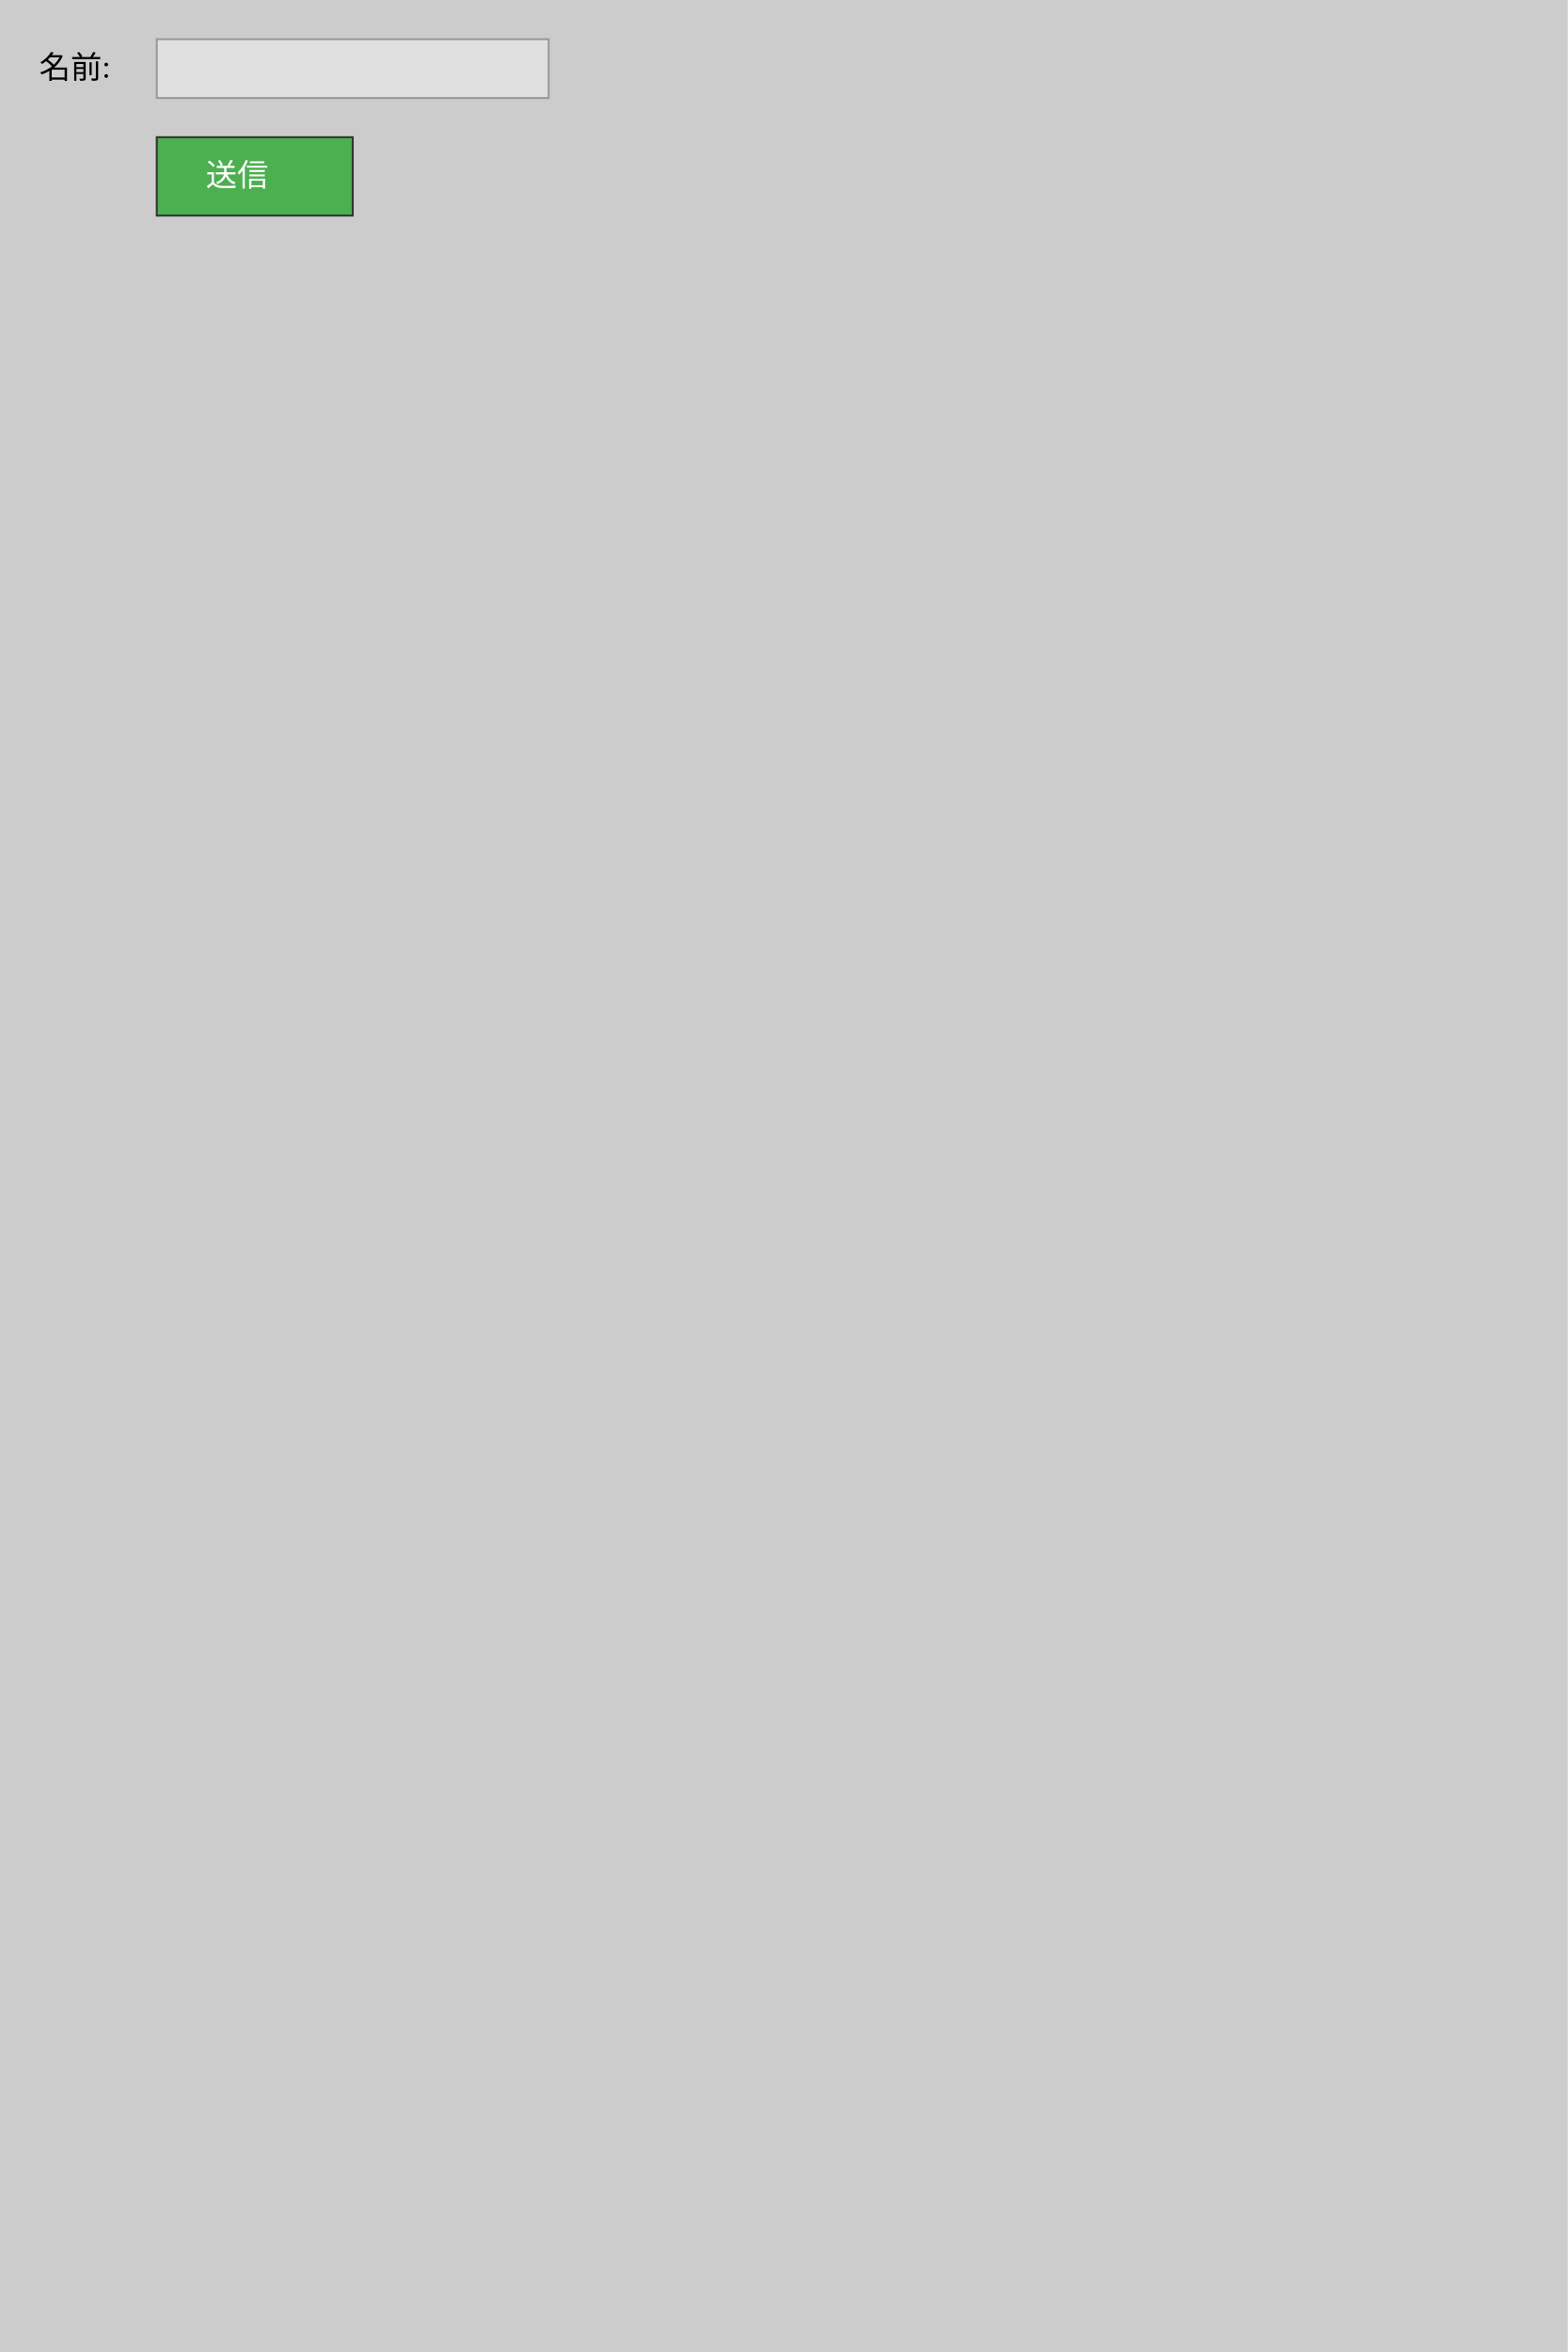
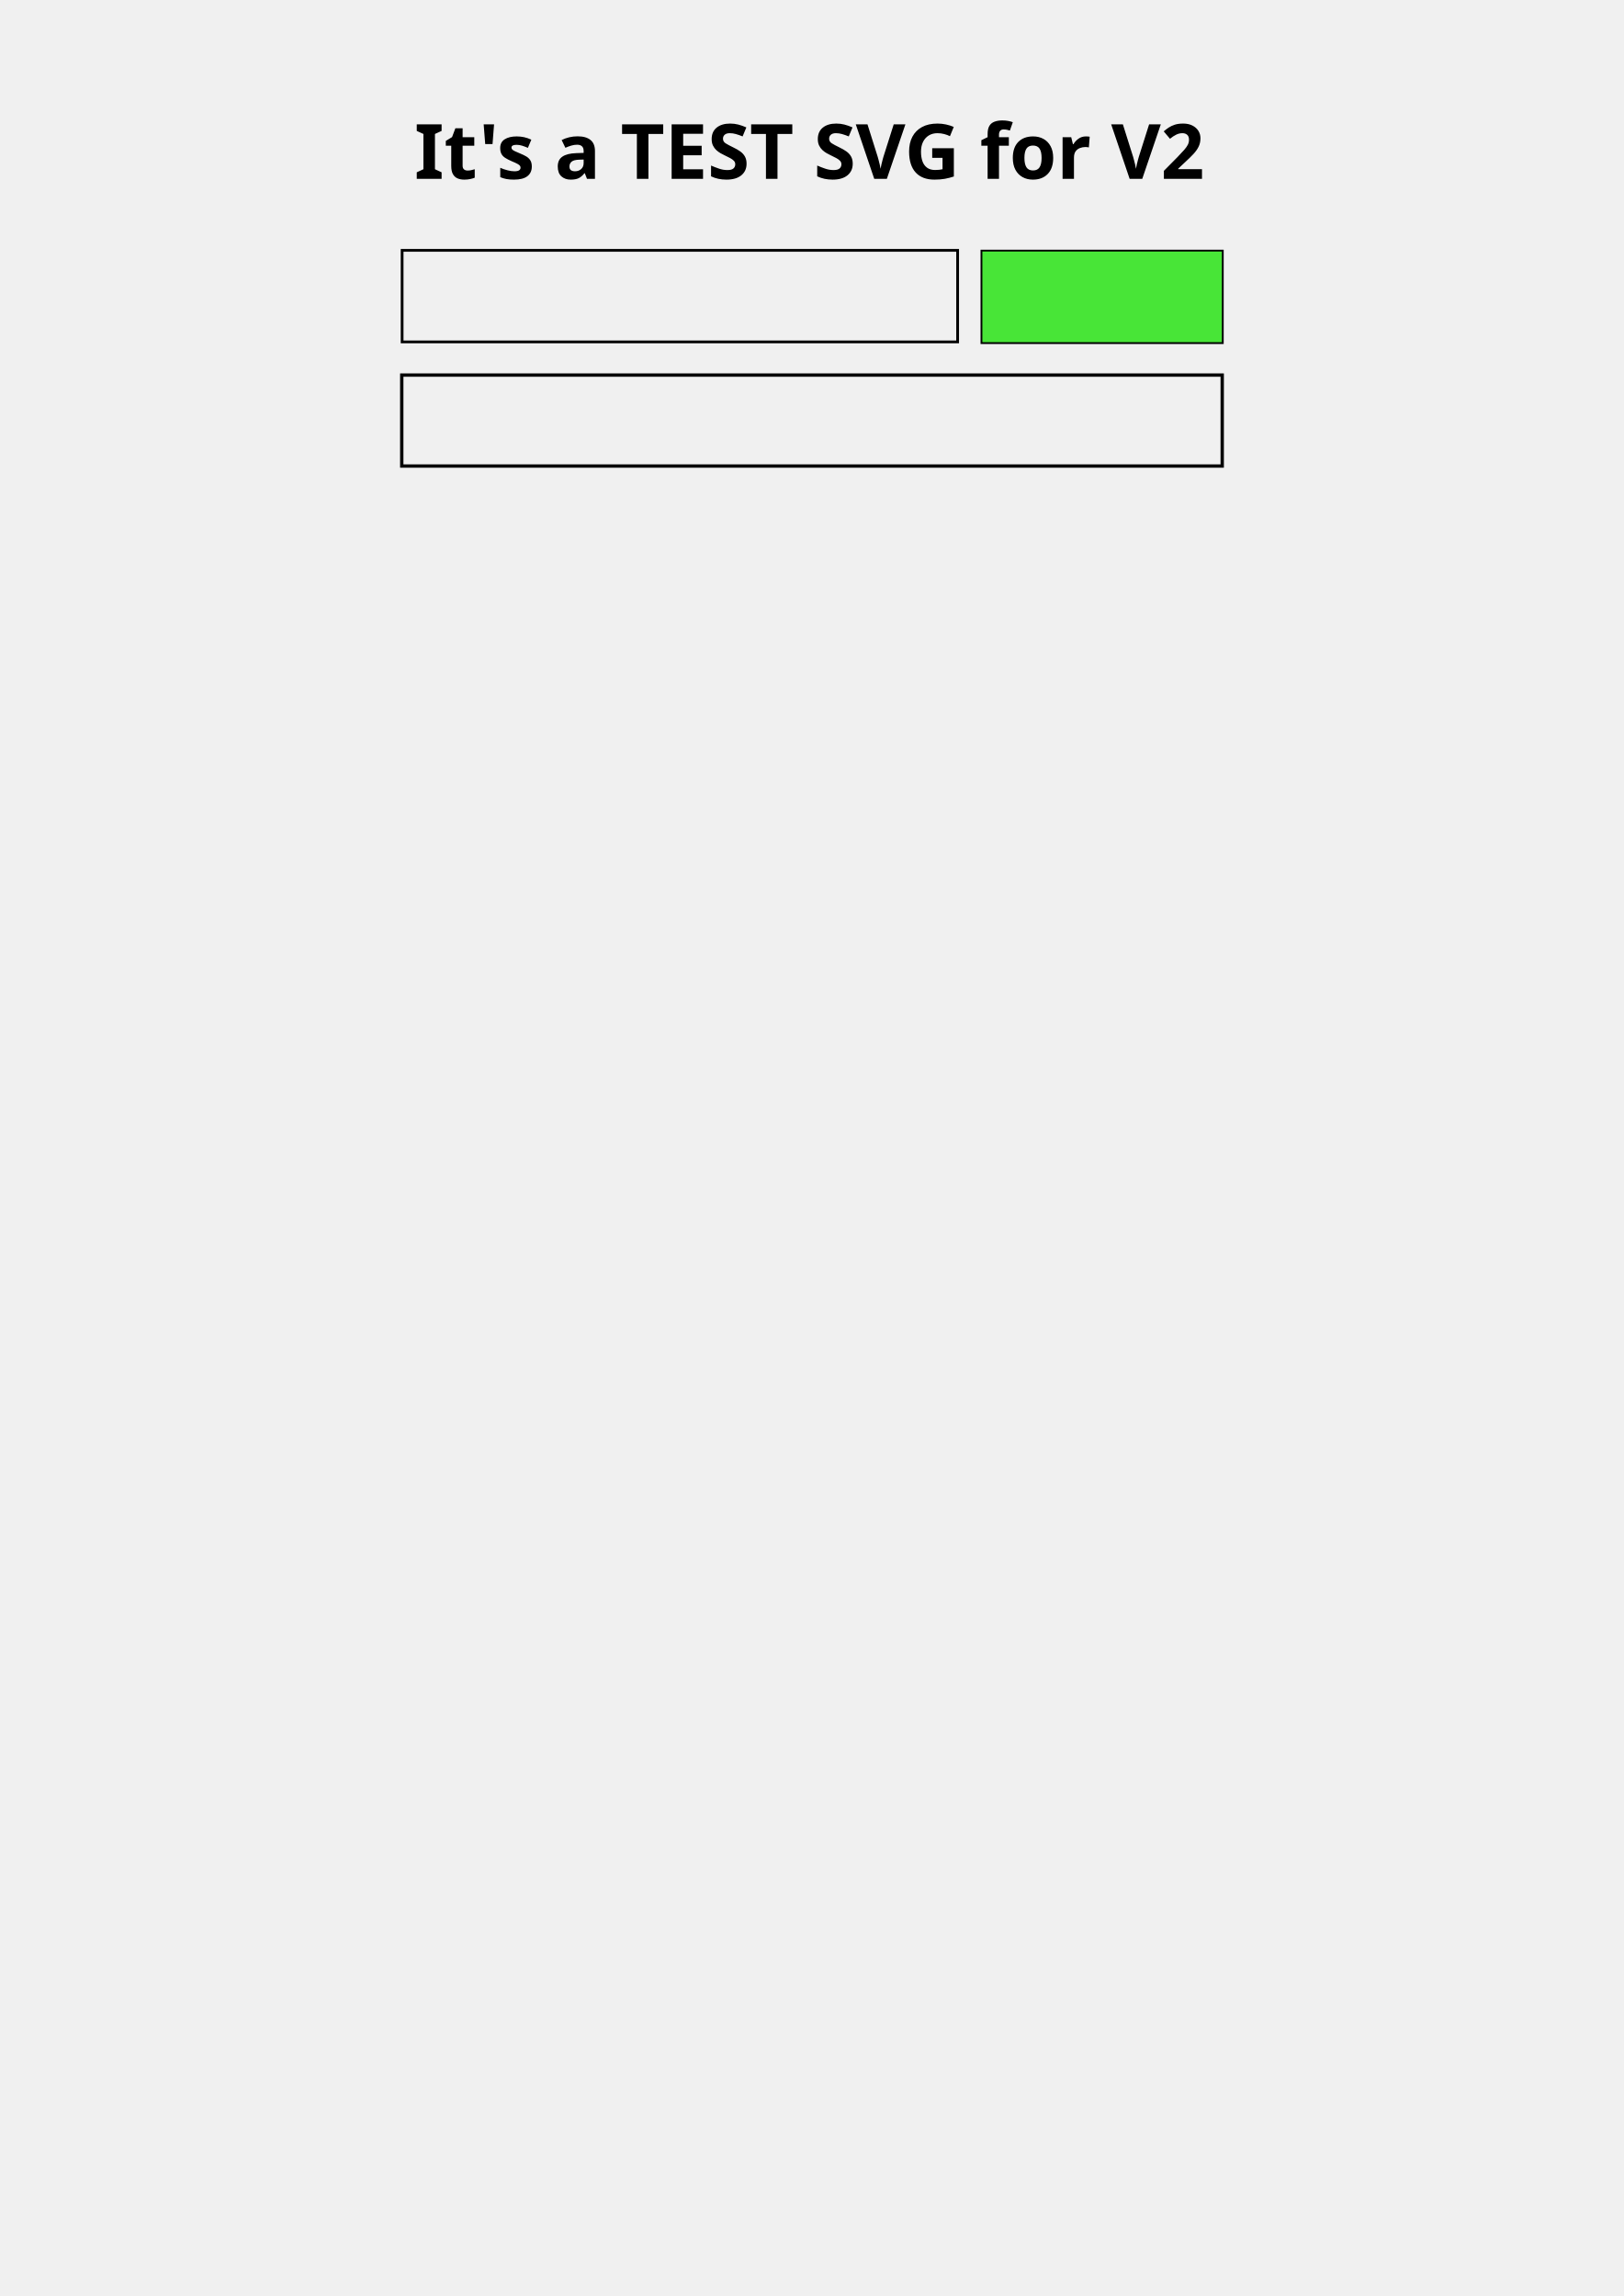
- <svg xmlns="http://www.w3.org/2000/svg" id="gui" width="800" height="1200">
-   <rect x="0" y="0" width="800" height="1200" fill="#cccccc" />
-   <text x="20" y="40" font-size="16" fill="black">名前:</text>
-   <rect id="name_input" x="80" y="20" width="200" height="30" fill="#e0e0e0" stroke="#999" type="entry" event="input" />
-   <rect id="submit_btn" x="80" y="70" width="100" height="40" fill="#4CAF50" stroke="#333" type="button" event="click" />
-   <text x="105" y="95" font-size="16" fill="white">送信</text>
+ <svg xmlns="http://www.w3.org/2000/svg" width="210mm" height="297mm" viewBox="0 0 210 297" version="1.1" id="svg1">
+   <defs id="defs1">
+     <rect x="219.654" y="98.417" width="422.193" height="62.758" id="rect1" />
+   </defs>
+   <g id="layer1">
+     <text xml:space="preserve" transform="matrix(0.2645833,0,0,0.2645833,-4.52859,-12.831)" id="text1" style="font-weight:bold;font-size:37.333px;font-family:'Noto Sans JP';-inkscape-font-specification:'Noto Sans JP Bold';white-space:pre;shape-inside:url(#rect1);fill:#000000;fill-opacity:1;stroke-width:7.559">
+       <tspan x="219.654" y="135.936" id="tspan2">It's a TEST SVG for V2</tspan>
+     </text>
+     <rect style="fill:none;fill-opacity:1;stroke:#000000;stroke-width:0.356;stroke-dasharray:none;stroke-opacity:1" id="rect2" width="71.847" height="11.843" x="52.007" y="32.383" event="changed" type="form" />
+     <rect style="fill:none;fill-opacity:1;stroke:#000000;stroke-width:0.431;stroke-dasharray:none;stroke-opacity:1" id="rect2-3" width="106.113" height="11.767" x="51.961" y="48.517" event="input" type="form" />
+     <rect style="fill:#48e537;fill-opacity:1;stroke:#000000;stroke-width:0.236;stroke-dasharray:none;stroke-opacity:1" id="rect2-4" width="31.209" height="11.963" x="126.936" y="32.418" event="click" type="button" />
+   </g>
</svg>
